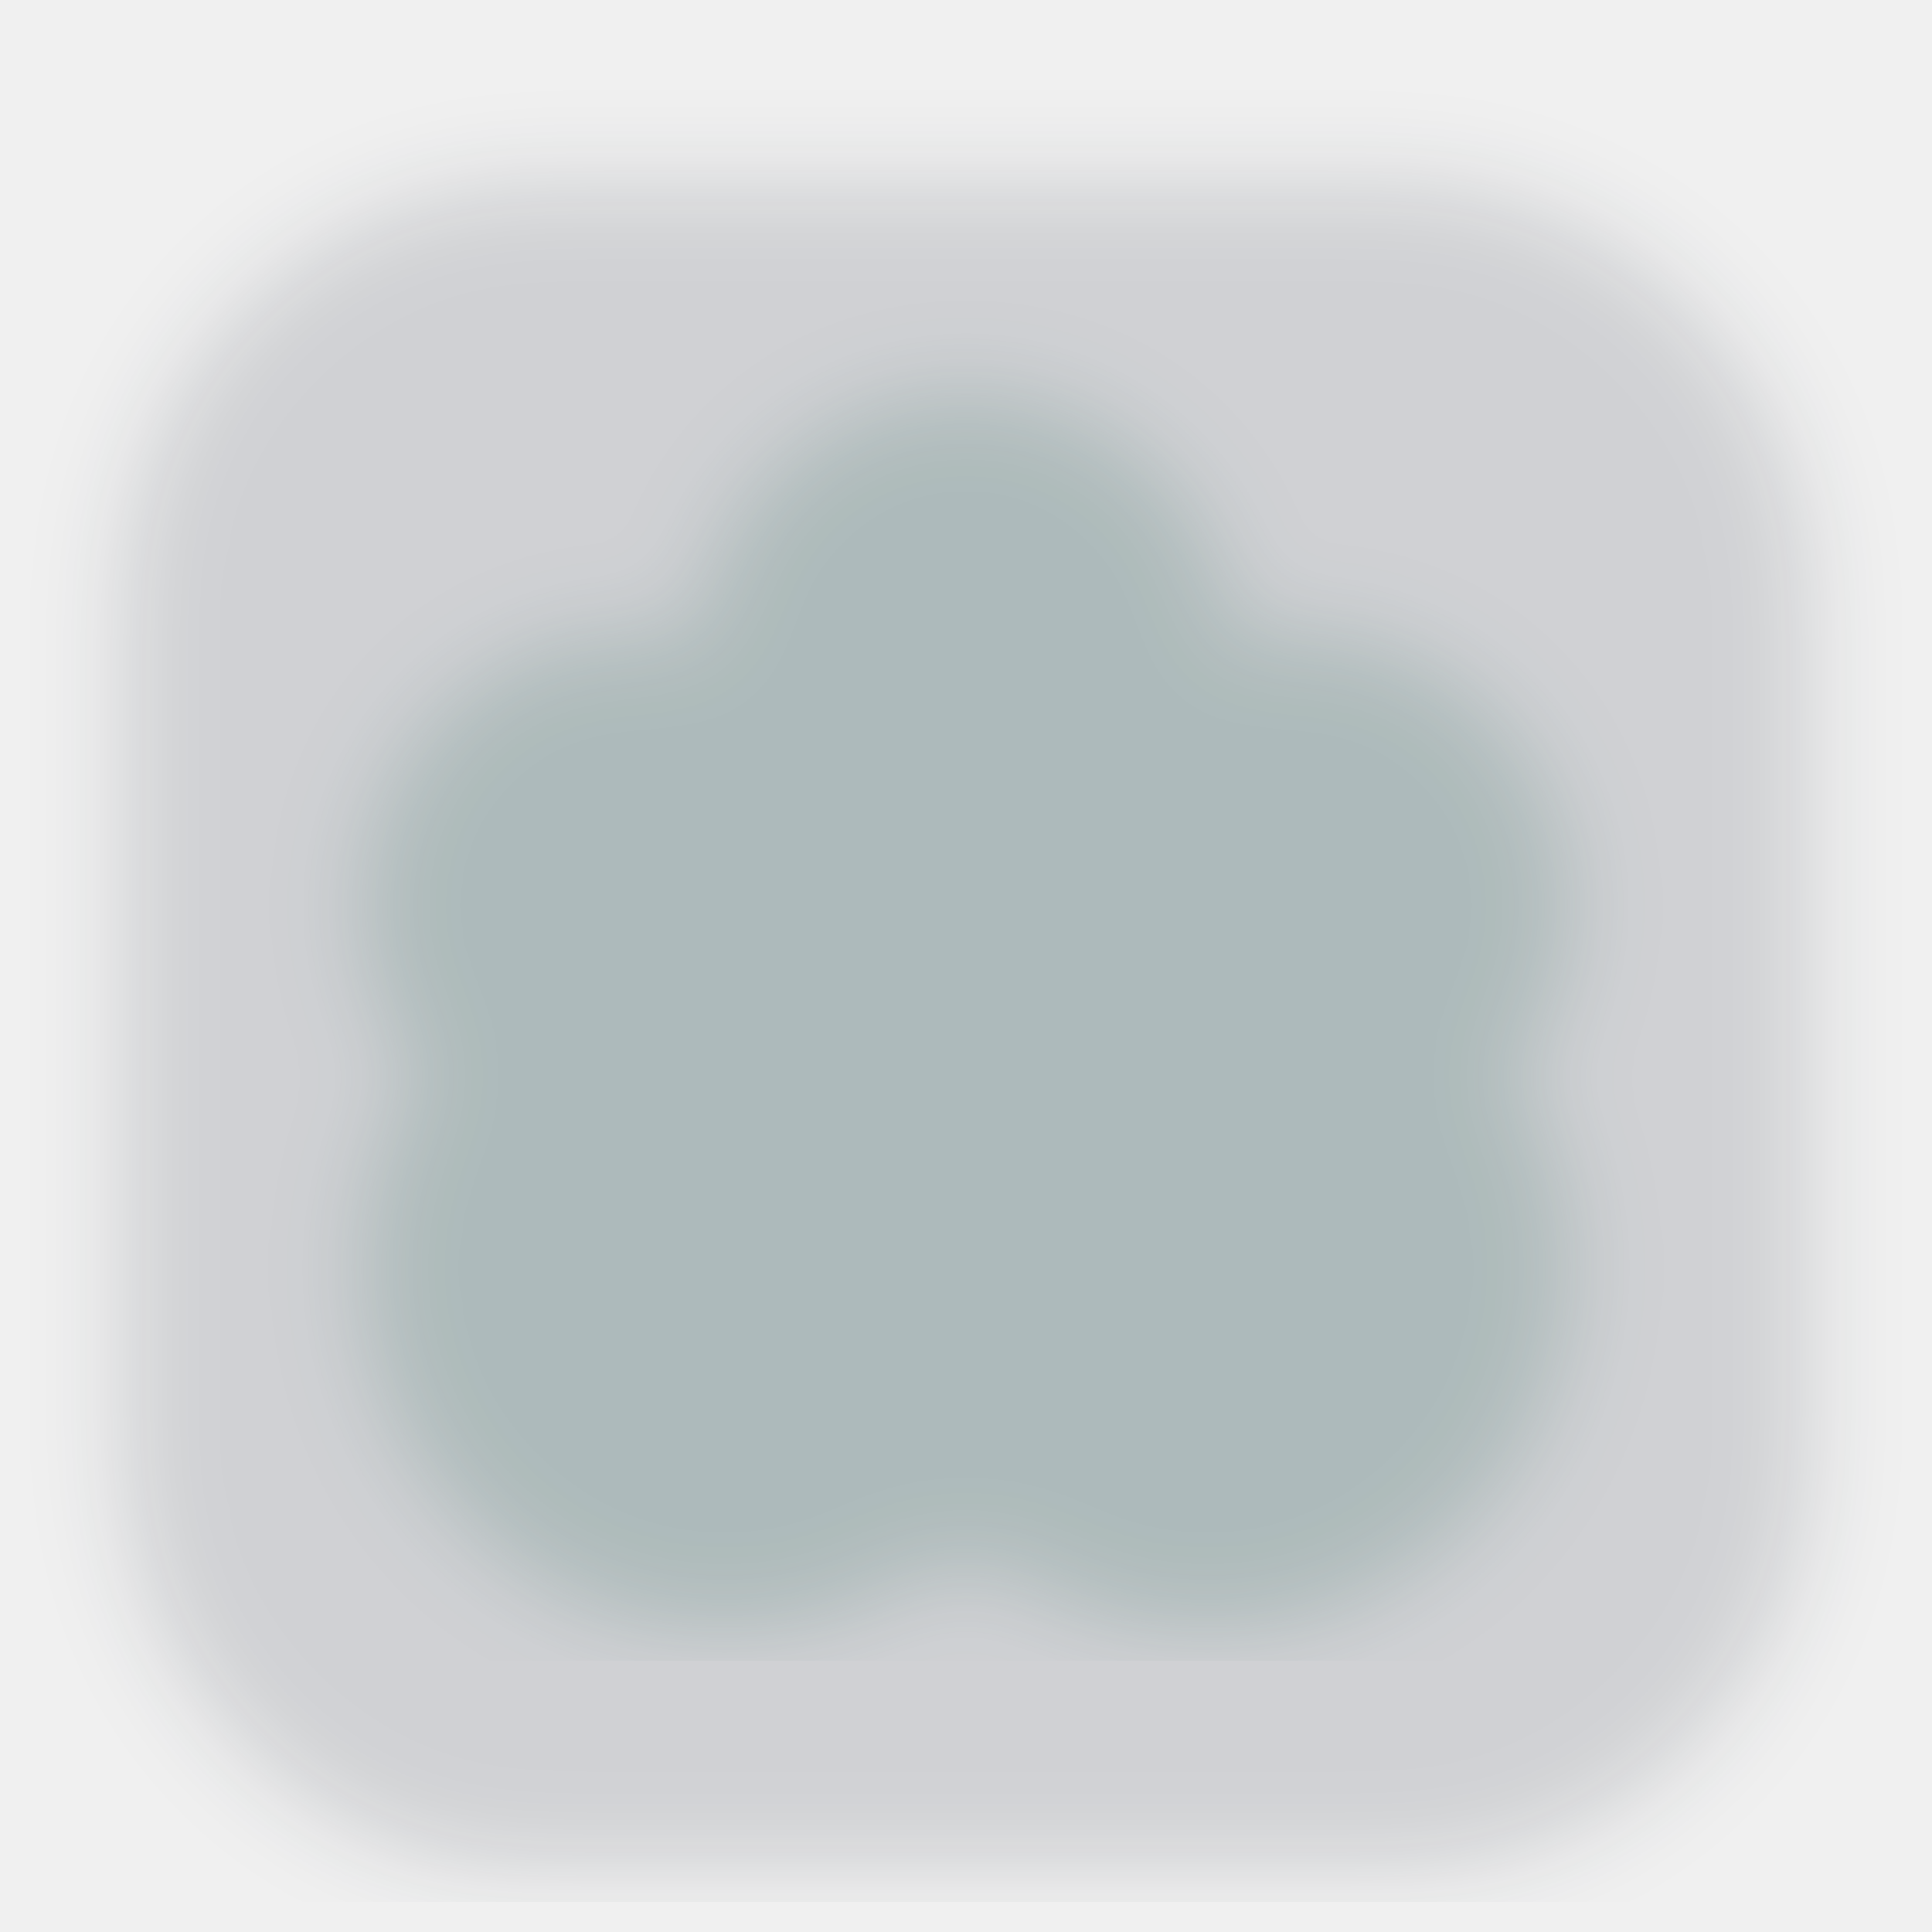
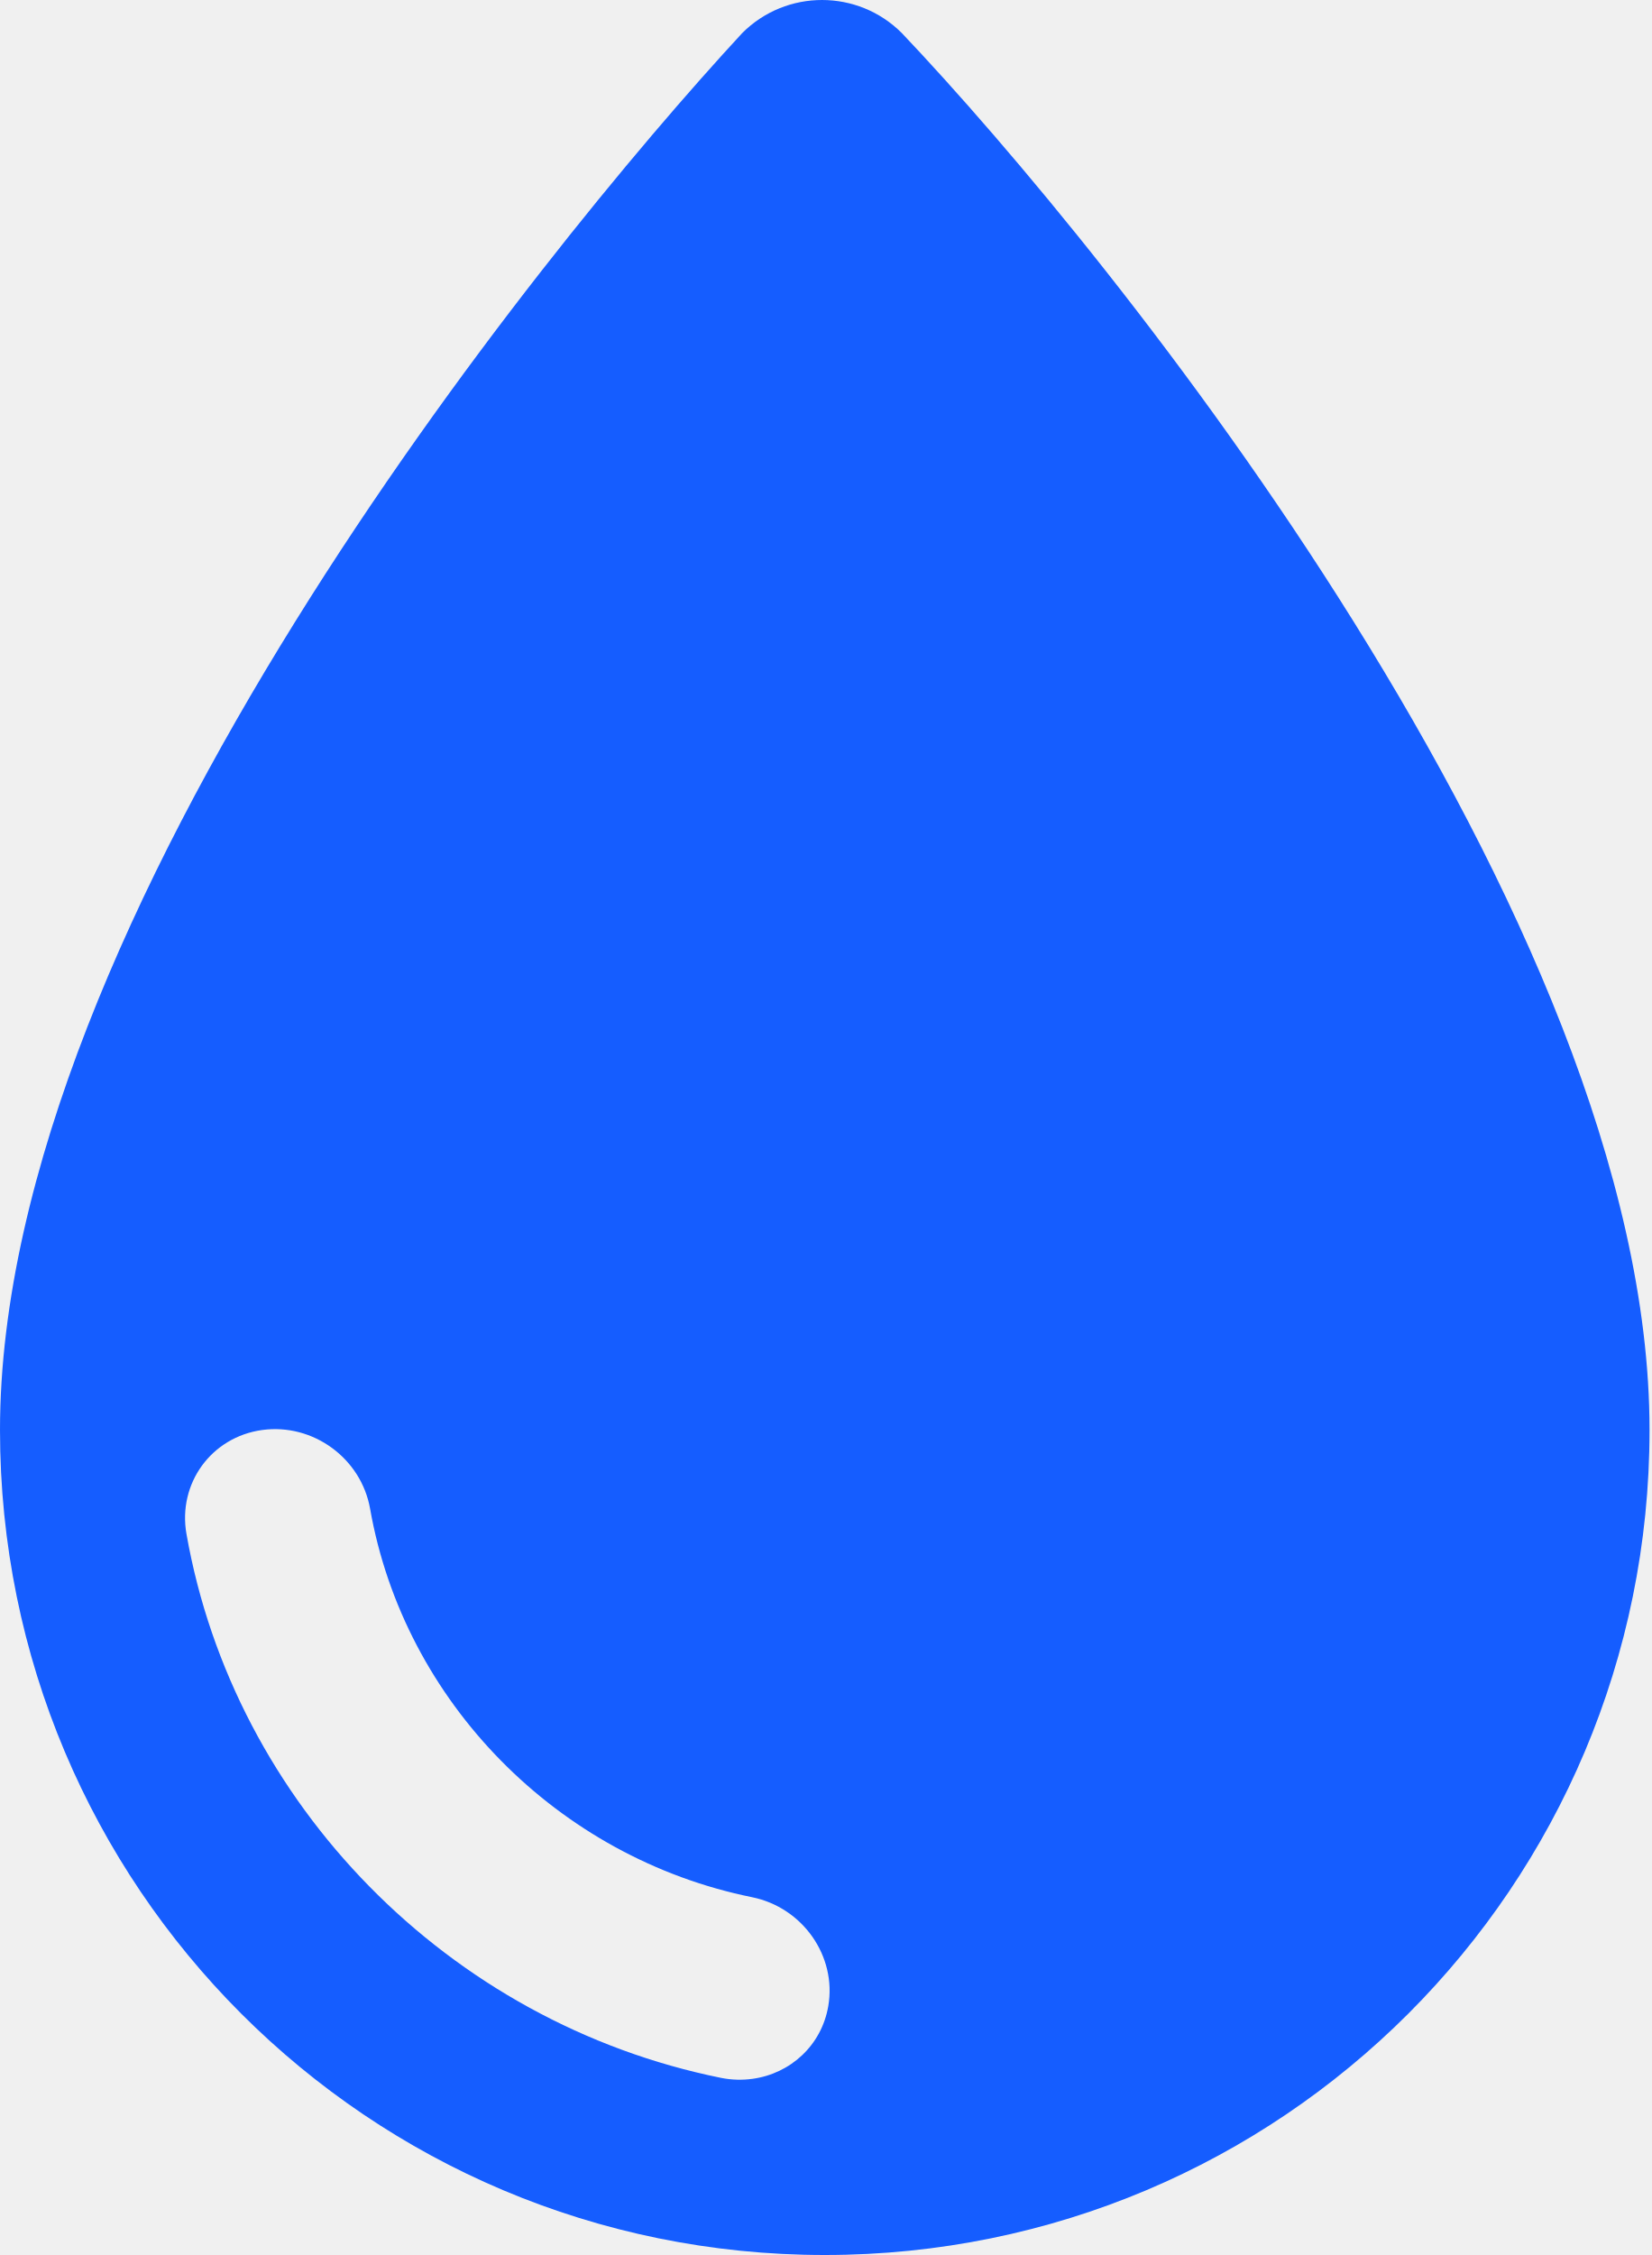
- <svg xmlns="http://www.w3.org/2000/svg" viewBox="0 0 128 128" fill="none">
+ <svg xmlns="http://www.w3.org/2000/svg" width="266" height="363" viewBox="0 0 266 363" fill="none">
+   <g clip-path="url(#clip0_111_151)">
+     <path fill-rule="evenodd" clip-rule="evenodd" d="M119.524 5.312C126.607 -1.771 138.117 -1.771 145.2 5.312C178.844 40.727 265.61 147.856 265.61 230.195C265.61 303.68 206.29 363 132.805 363C59.319 363 0 303.68 0 230.195C0 147.856 86.766 40.727 119.524 5.312ZM59.595 242.88C58.162 234.744 50.395 229.074 42.219 230.195C34.044 231.316 28.593 238.799 30.026 246.935C37.685 290.425 72.273 325.622 116.094 334.485C117.821 334.836 119.552 334.864 121.178 334.641C127.269 333.806 132.289 329.26 133.371 322.934C134.756 314.893 129.25 307.054 121.086 305.401C89.777 299.057 65.061 273.923 59.595 242.88Z" fill="#155DFF" />
+   </g>
  <defs>
-     <linearGradient id="tolaria-tile" x1="18" y1="14" x2="110" y2="114" gradientUnits="userSpaceOnUse">
-       <stop offset="0" stop-color="#FBFAF7" />
-       <stop offset="1" stop-color="#EEF4EE" />
-     </linearGradient>
-     <linearGradient id="tolaria-mark" x1="34" y1="28" x2="94" y2="98" gradientUnits="userSpaceOnUse">
-       <stop offset="0" stop-color="#35CBB1" />
-       <stop offset="1" stop-color="#18A88E" />
-     </linearGradient>
-     <filter id="tolaria-tile-shadow" x="2" y="4" width="124" height="122" filterUnits="userSpaceOnUse" color-interpolation-filters="sRGB">
-       <feOffset dy="4" />
-       <feGaussianBlur stdDeviation="3" />
-       <feColorMatrix type="matrix" values="0 0 0 0 0.063 0 0 0 0 0.098 0 0 0 0 0.165 0 0 0 0.14 0" />
-     </filter>
-     <filter id="tolaria-mark-shadow" x="12" y="14" width="104" height="96" filterUnits="userSpaceOnUse" color-interpolation-filters="sRGB">
-       <feOffset dy="4" />
-       <feGaussianBlur stdDeviation="3" />
-       <feColorMatrix type="matrix" values="0 0 0 0 0.071 0 0 0 0 0.333 0 0 0 0 0.278 0 0 0 0.18 0" />
-     </filter>
+     <clipPath id="clip0_111_151">
+       <rect width="266" height="363" fill="white" />
+     </clipPath>
  </defs>
-   <g filter="url(#tolaria-tile-shadow)">
-     <rect x="8" y="8" width="112" height="112" rx="28" fill="url(#tolaria-tile)" />
-     <rect x="8.75" y="8.75" width="110.5" height="110.5" rx="27.25" stroke="#0F172A" stroke-opacity="0.08" stroke-width="1.5" />
-   </g>
-   <g filter="url(#tolaria-mark-shadow)" fill="url(#tolaria-mark)">
-     <circle cx="64" cy="40" r="18" />
-     <circle cx="42" cy="56" r="18" />
-     <circle cx="86" cy="56" r="18" />
-     <circle cx="48" cy="80" r="24" />
-     <circle cx="80" cy="80" r="24" />
-     <rect x="32" y="56" width="64" height="44" rx="18" />
-   </g>
</svg>
